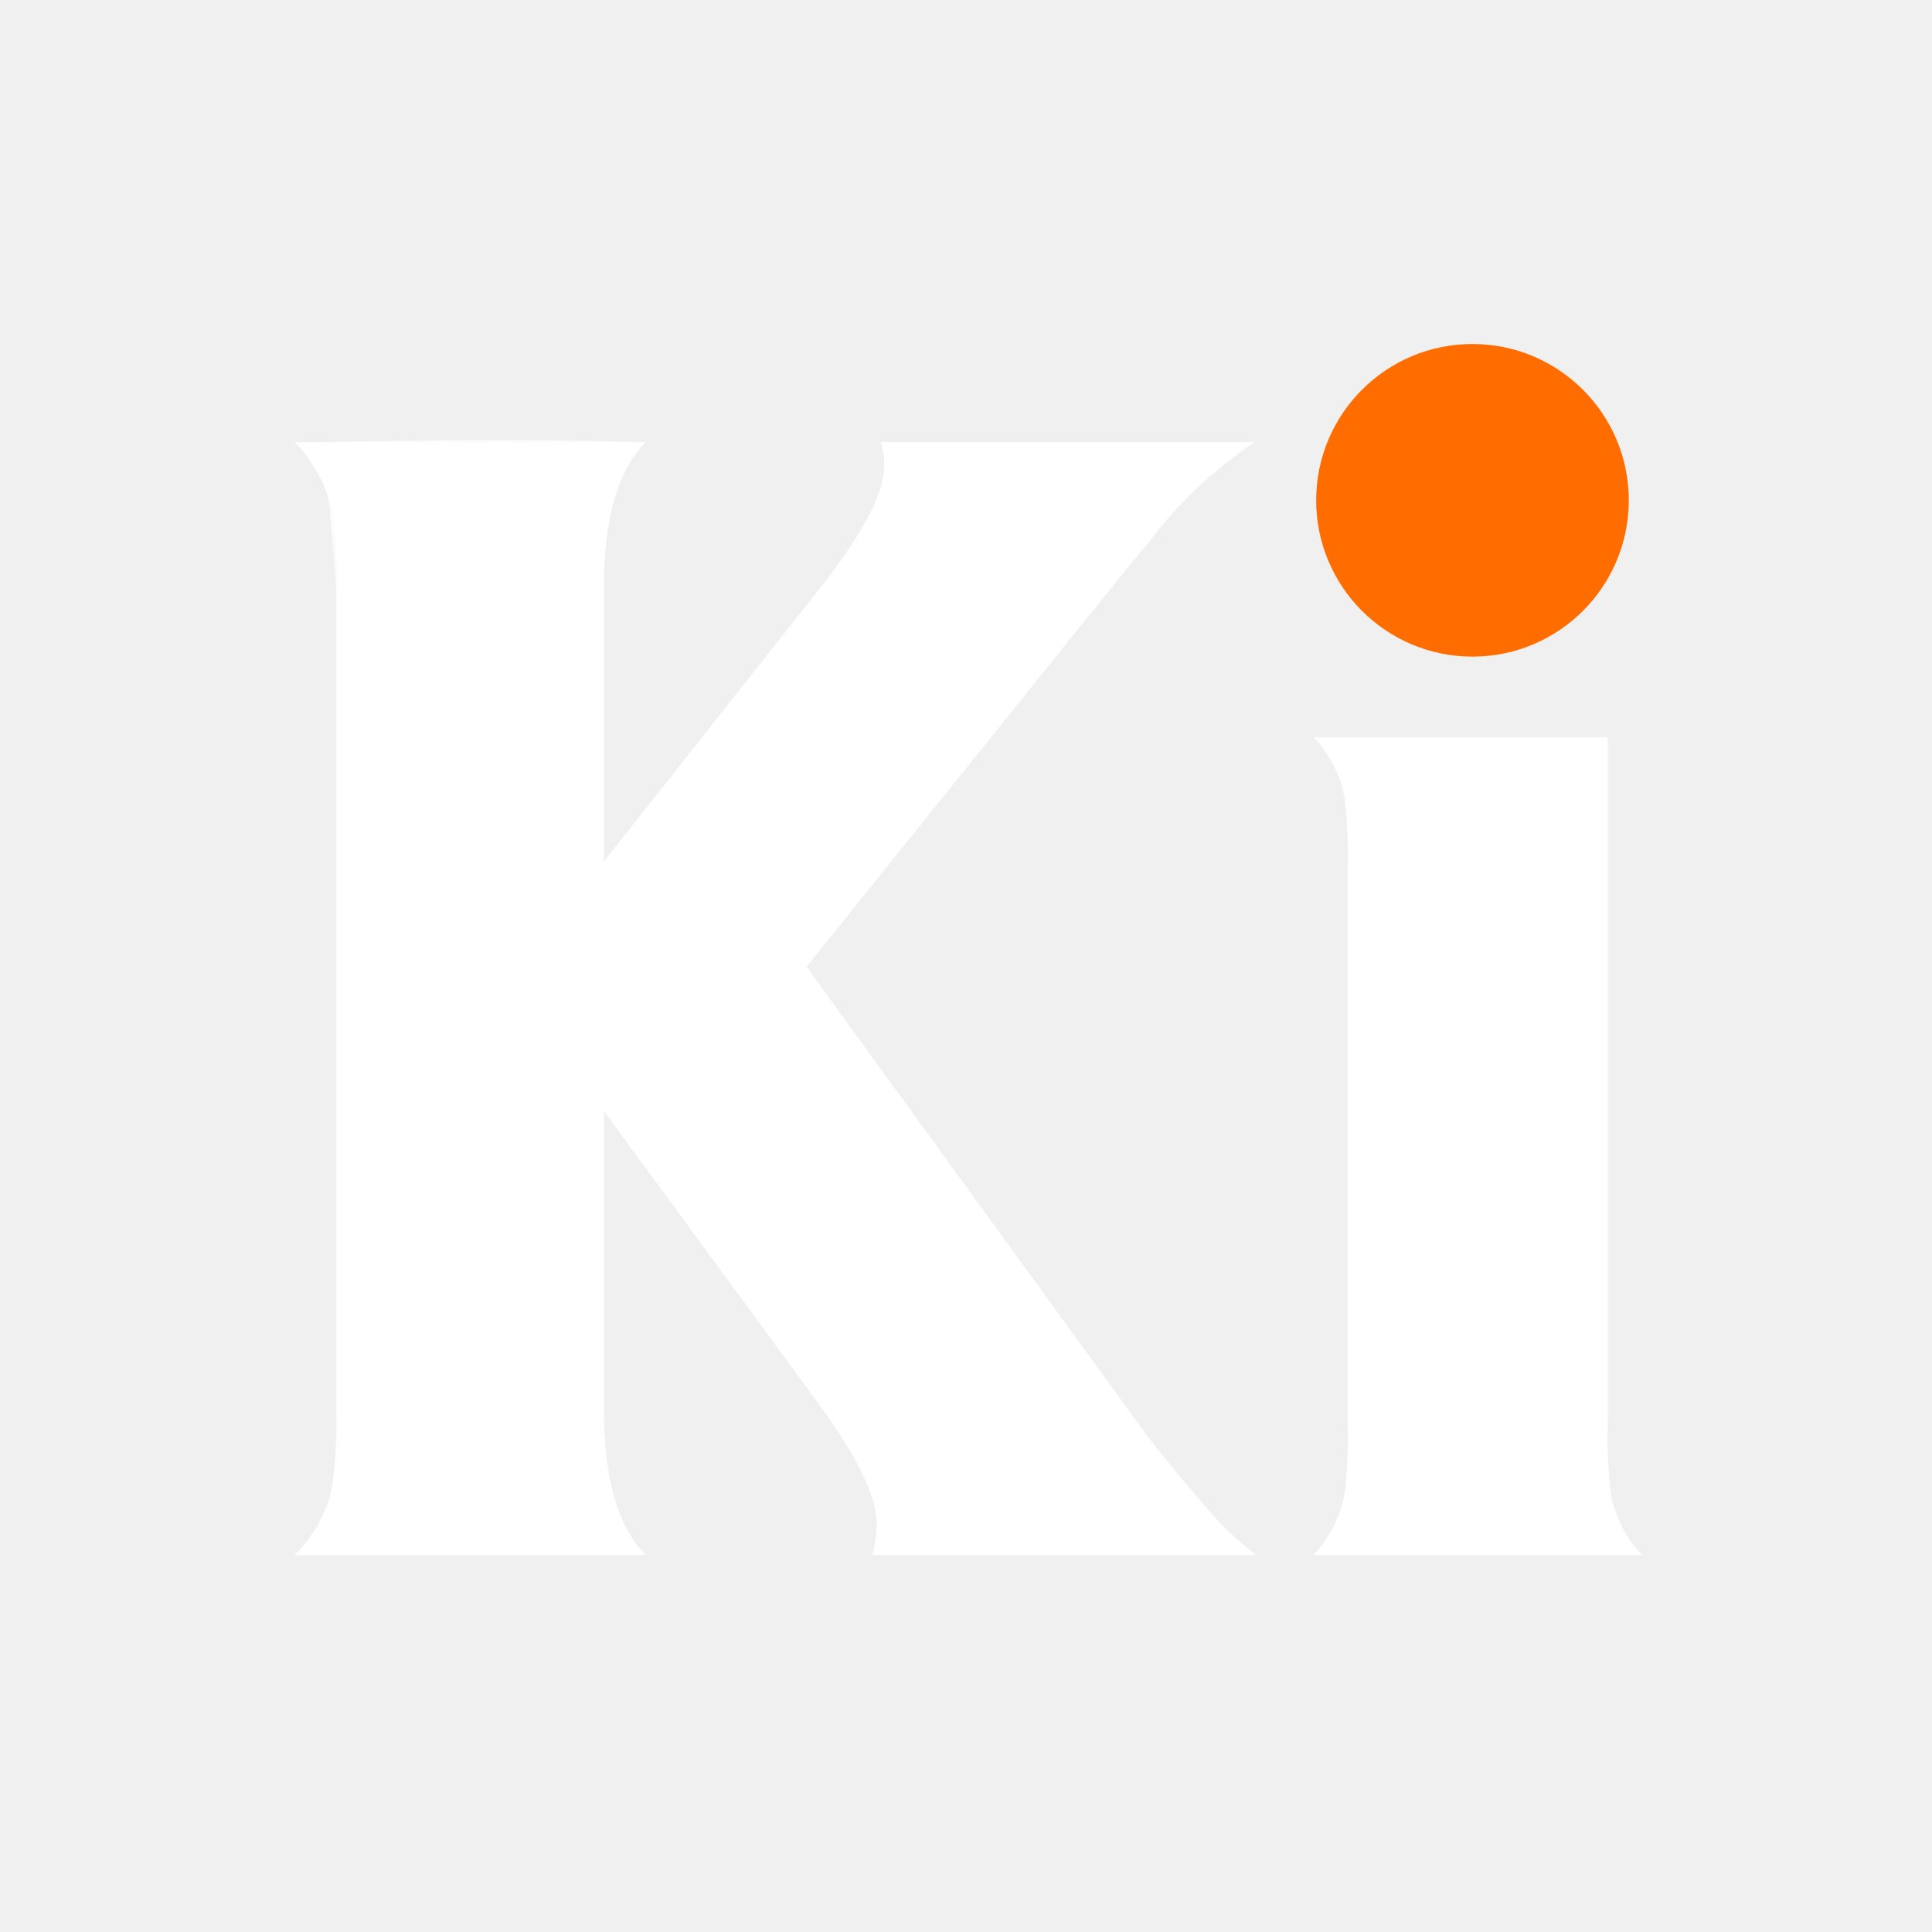
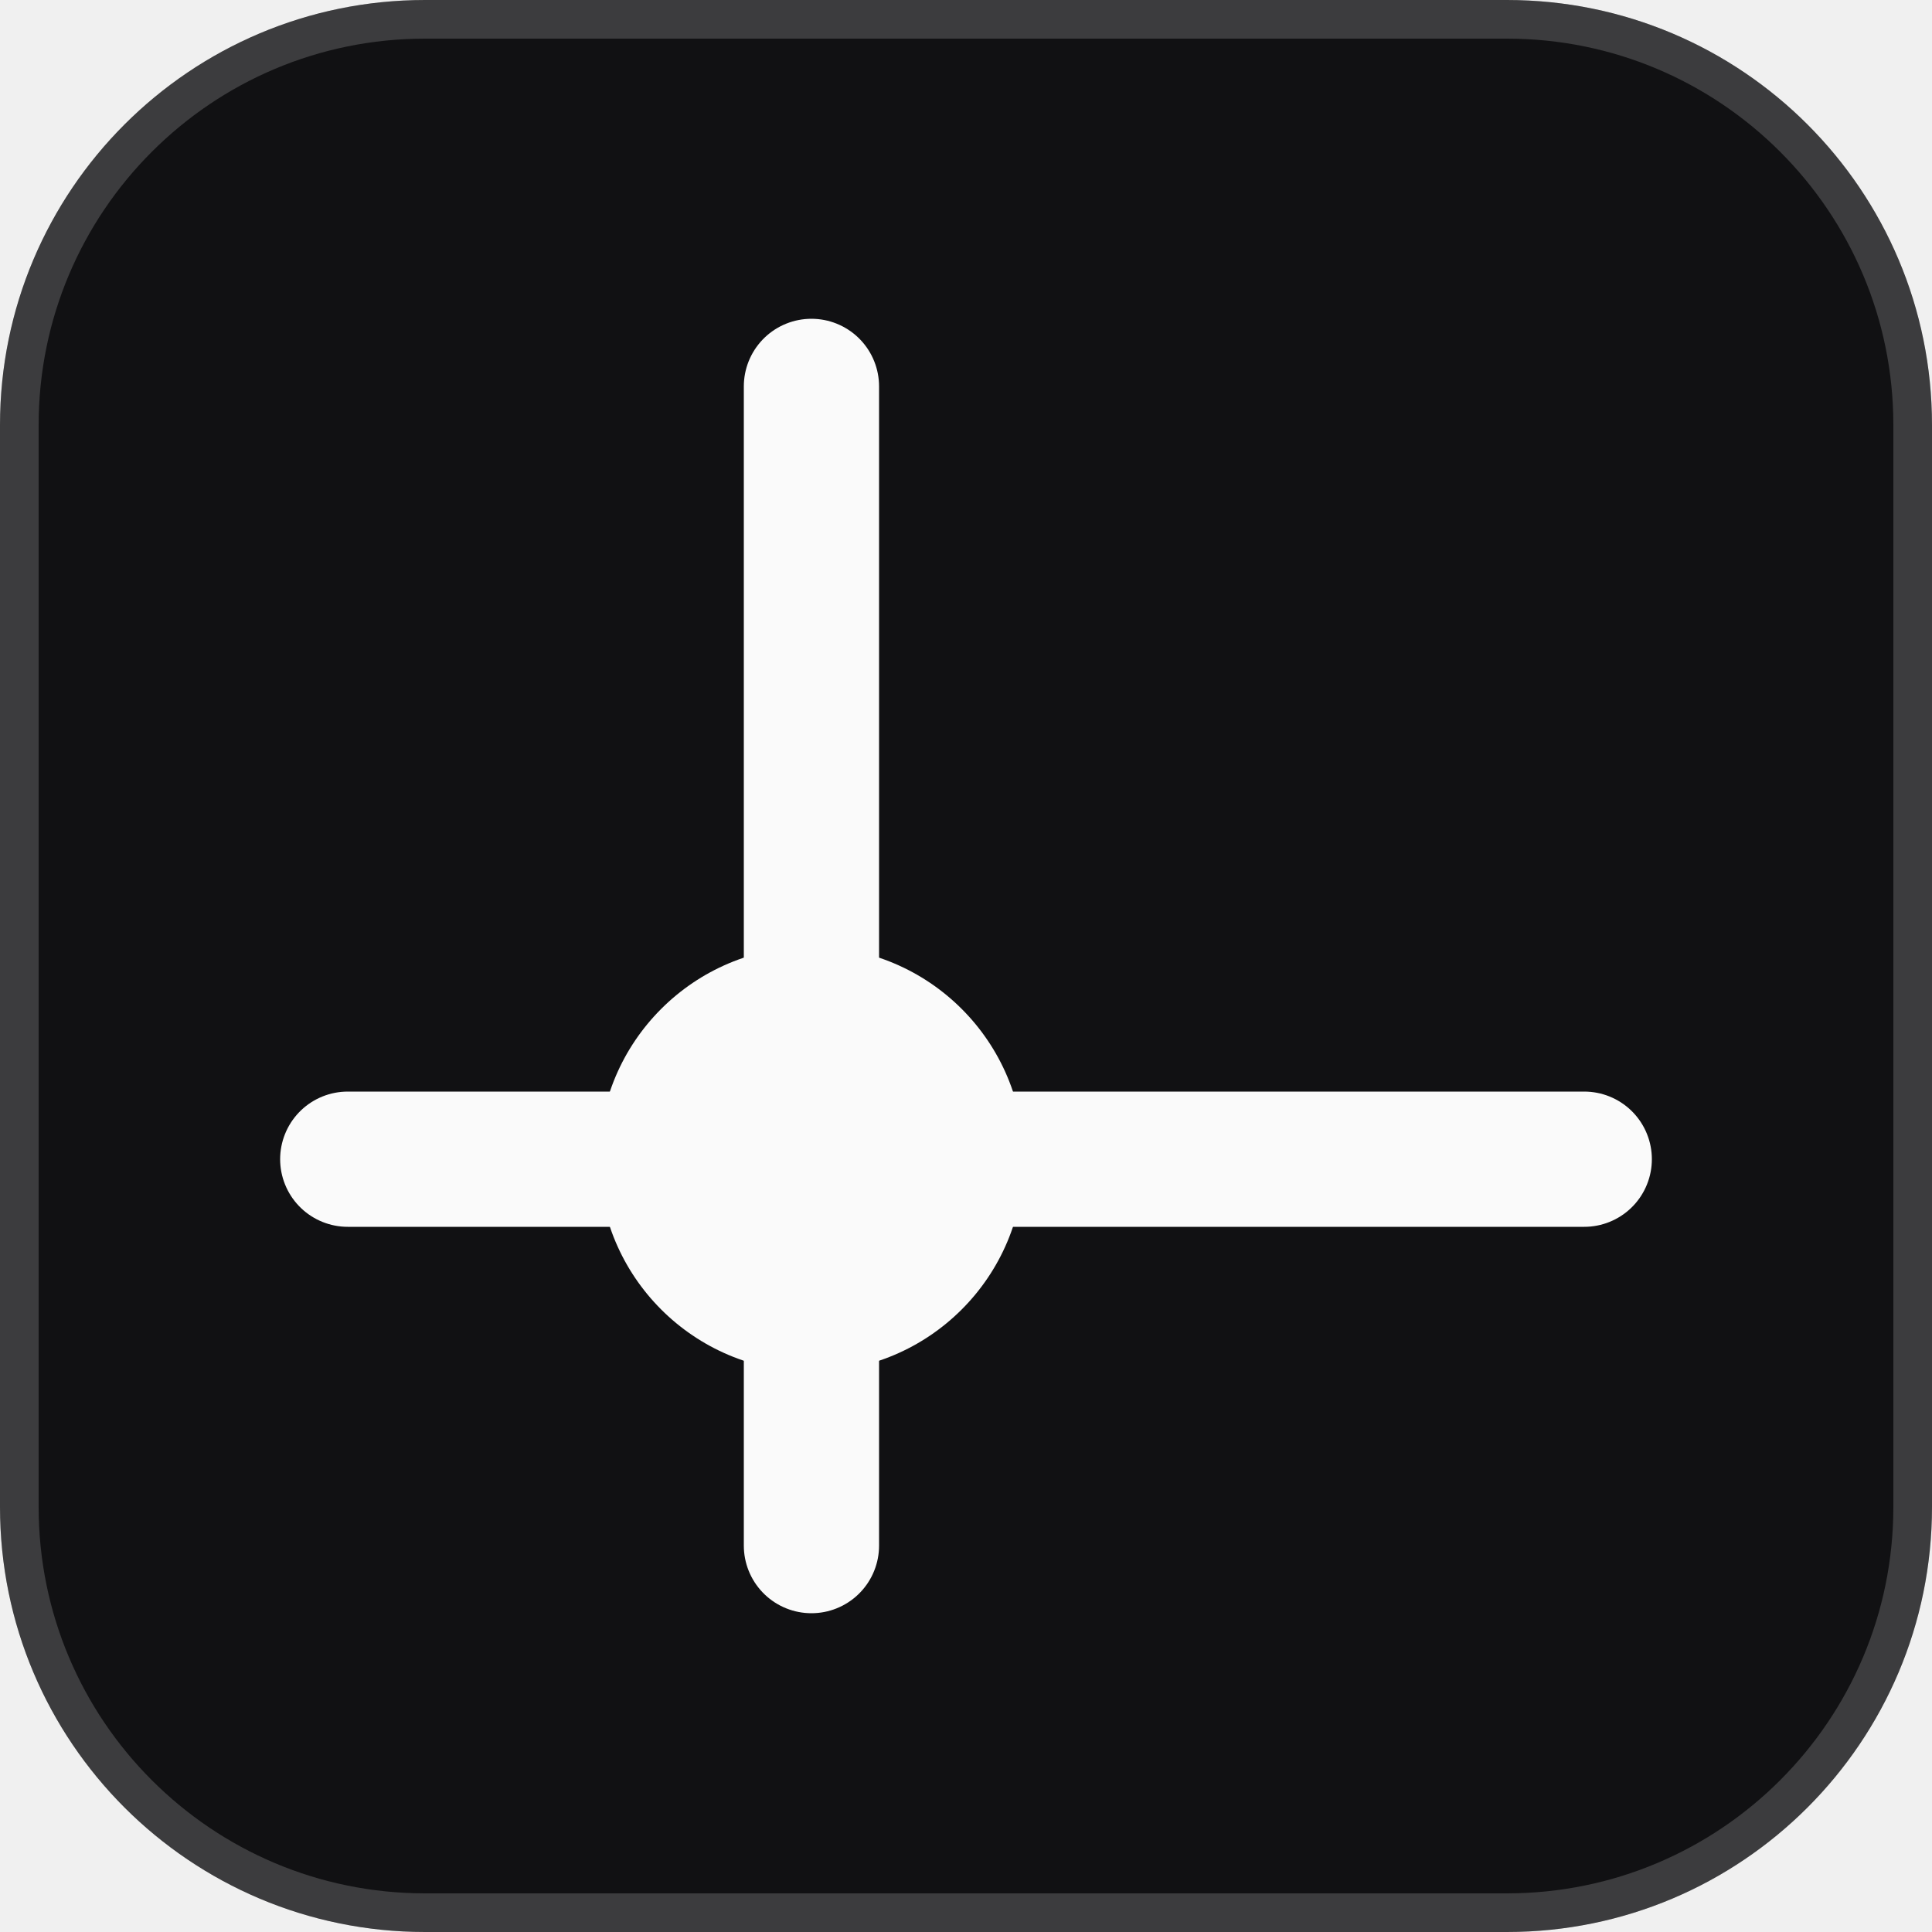
- <svg xmlns="http://www.w3.org/2000/svg" xmlns:xlink="http://www.w3.org/1999/xlink" viewBox="0 0 24 24" version="1.1" id="svg5496" width="24" height="24">
-   <defs id="defs5435">
-     <style id="style5390">.cls-1{fill:none;}.cls-2{isolation:isolate;}.cls-15,.cls-3{mix-blend-mode:overlay;}.cls-4{clip-path:url(#clip-path);}.cls-16,.cls-5{opacity:0.75;}.cls-5,.cls-7{mix-blend-mode:multiply;}.cls-6{clip-path:url(#clip-path-2);}.cls-7{opacity:0.6;}.cls-8{fill:url(#Безымянный_градиент_10);}.cls-9{mix-blend-mode:saturation;fill:url(#Безымянный_градиент_28);}.cls-10{clip-path:url(#clip-path-3);}.cls-11,.cls-16{fill:#fff;}.cls-12{fill:url(#Безымянный_градиент_114);}.cls-13{fill:url(#Безымянный_градиент_104);}.cls-14{fill:#ff6d00;}.cls-15{opacity:0.5;}</style>
-     <linearGradient id="Безымянный_градиент_10" x1="50.009" x2="50.009" y2="100" gradientUnits="userSpaceOnUse" gradientTransform="matrix(0.5265399,0,0,0.5265398,-2.882245,0.4406579)">
-       <stop offset="0" stop-color="#2b4bb7" id="stop5398" style="stop-color:#404040;stop-opacity:1" />
-       <stop offset="1" stop-color="#2b2fb7" id="stop5400" style="stop-color:#262626;stop-opacity:1" />
-     </linearGradient>
-     <radialGradient id="Безымянный_градиент_28" cx="50.009" cy="23.272" r="28.023" gradientTransform="matrix(0,-0.5265398,0.9388205,0,1.601556,39.02597)" gradientUnits="userSpaceOnUse">
-       <stop offset="0" stop-color="#2b4bed" id="stop5403" style="stop-color:#666666;stop-opacity:1" />
-       <stop offset="1" stop-color="#2b2fb7" id="stop5405" style="stop-color:#404040;stop-opacity:1" />
-     </radialGradient>
-     <radialGradient id="Безымянный_градиент_114" cx="47.361" cy="53.197" r="38.302" gradientUnits="userSpaceOnUse">
-       <stop offset="0.001" stop-color="#fff" stop-opacity="0" id="stop5411" />
-       <stop offset="0.148" stop-color="#fbfbfb" stop-opacity="0.039" id="stop5413" />
-       <stop offset="0.372" stop-color="#f1f1f1" stop-opacity="0.146" id="stop5415" />
-       <stop offset="0.647" stop-color="#e0e0e0" stop-opacity="0.322" id="stop5417" />
-       <stop offset="0.958" stop-color="#c9c9c8" stop-opacity="0.564" id="stop5419" />
-       <stop offset="1" stop-color="#c6c6c5" stop-opacity="0.6" id="stop5421" />
-     </radialGradient>
-     <radialGradient xlink:href="#%D0%91%D0%B5%D0%B7%D1%8B%D0%BC%D1%8F%D0%BD%D0%BD%D1%8B%D0%B9_%D0%B3%D1%80%D0%B0%D0%B4%D0%B8%D0%B5%D0%BD%D1%82_114" id="radialGradient6102" gradientUnits="userSpaceOnUse" cx="47.361" cy="53.197" r="38.302" gradientTransform="matrix(0.5265399,0,0,0.5265398,-2.814641,0.427182)" />
-     <radialGradient xlink:href="#%D0%91%D0%B5%D0%B7%D1%8B%D0%BC%D1%8F%D0%BD%D0%BD%D1%8B%D0%B9_%D0%B3%D1%80%D0%B0%D0%B4%D0%B8%D0%B5%D0%BD%D1%82_114" id="radialGradient6104" gradientUnits="userSpaceOnUse" cx="47.361" cy="53.197" r="38.302" gradientTransform="matrix(0.5265399,0,0,0.5265398,-2.814641,0.427182)" />
-   </defs>
-   <g class="cls-2" id="g5494" transform="matrix(0.4558059,0,0,0.4558059,1.311513,-0.2008545)" style="stroke-width:2.194">
-     <rect class="cls-8" x="-2.877" width="52.654" height="52.654" rx="11.701" id="rect5459" y="0.441" style="fill:url(#%D0%91%D0%B5%D0%B7%D1%8B%D0%BC%D1%8F%D0%BD%D0%BD%D1%8B%D0%B9_%D0%B3%D1%80%D0%B0%D0%B4%D0%B8%D0%B5%D0%BD%D1%82_10);stroke-width:1.146" />
-     <rect class="cls-9" x="-2.877" width="52.654" height="52.654" rx="11.701" id="rect5461" y="0.441" style="fill:url(#%D0%91%D0%B5%D0%B7%D1%8B%D0%BC%D1%8F%D0%BD%D0%BD%D1%8B%D0%B9_%D0%B3%D1%80%D0%B0%D0%B4%D0%B8%D0%B5%D0%BD%D1%82_28);stroke-width:1.146" />
-     <path class="cls-11" d="m 13.581,23.918 5.847,-7.395 q 1.792,-2.261 1.793,-3.382 a 1.726,1.726 0 0 0 -0.102,-0.652 h 10.206 a 11.638,11.638 0 0 0 -2.91,2.752 q -0.55,0.652 -1.649,2.018 l -7.664,9.53 9.147,12.59 q 0.651,0.897 2.118,2.567 a 9.826,9.826 0 0 0 0.998,0.876 H 20.895 a 3.346,3.346 0 0 0 0.122,-0.835 q 0,-1.12 -1.548,-3.239 l -5.887,-8.026 v 8.128 q 0,2.832 1.141,3.973 H 5.147 A 3.637,3.637 0 0 0 6.166,41.01 12.4,12.4 0 0 0 6.288,38.871 V 16.442 A 12.406,12.406 0 0 0 6.166,14.303 3.638,3.638 0 0 0 5.147,12.49 h 9.575 q -1.141,1.141 -1.141,3.952 z" id="path5475" style="stroke-width:1.146" />
-     <path class="cls-11" d="m 40.941,20.537 v 18.701 a 13.156,13.156 0 0 0 0.081,1.915 3.293,3.293 0 0 0 0.856,1.67 h -8.964 a 3.298,3.298 0 0 0 0.856,-1.67 13.542,13.542 0 0 0 0.081,-1.915 V 24.081 A 13.048,13.048 0 0 0 33.77,22.187 3.363,3.363 0 0 0 32.934,20.537 Z M 37.396,9.882 a 4.087,4.087 0 0 1 4.074,4.074 4.074,4.074 0 0 1 -8.149,0 4.035,4.035 0 0 1 4.074,-4.074 z" id="path5477" style="stroke-width:1.146" />
-     <path class="cls-12" d="m 13.581,23.918 5.847,-7.395 q 1.792,-2.261 1.793,-3.382 a 1.726,1.726 0 0 0 -0.102,-0.652 h 10.206 a 11.638,11.638 0 0 0 -2.91,2.752 q -0.55,0.652 -1.649,2.018 l -7.664,9.53 9.147,12.59 q 0.651,0.897 2.118,2.567 a 9.826,9.826 0 0 0 0.998,0.876 H 20.895 a 3.346,3.346 0 0 0 0.122,-0.835 q 0,-1.12 -1.548,-3.239 l -5.887,-8.026 v 8.128 q 0,2.832 1.141,3.973 H 5.147 A 3.637,3.637 0 0 0 6.166,41.01 12.4,12.4 0 0 0 6.288,38.871 V 16.442 A 12.406,12.406 0 0 0 6.166,14.303 3.638,3.638 0 0 0 5.147,12.49 h 9.575 q -1.141,1.141 -1.141,3.952 z" id="path5479" style="fill:url(#radialGradient6102);stroke-width:1.146" />
-     <path class="cls-12" d="m 40.941,20.537 v 18.701 a 13.156,13.156 0 0 0 0.081,1.915 3.293,3.293 0 0 0 0.856,1.67 h -8.964 a 3.298,3.298 0 0 0 0.856,-1.67 13.542,13.542 0 0 0 0.081,-1.915 V 24.081 A 13.048,13.048 0 0 0 33.77,22.187 3.363,3.363 0 0 0 32.934,20.537 Z M 37.396,9.882 a 4.087,4.087 0 0 1 4.074,4.074 4.074,4.074 0 0 1 -8.149,0 4.035,4.035 0 0 1 4.074,-4.074 z" id="path5481" style="fill:url(#radialGradient6104);stroke-width:1.146" />
-     <g class="cls-15" id="g5489" style="stroke-width:2.188" transform="matrix(1.005724,0,0,1,-0.48582,2.634574)" />
-     <path class="cls-16" d="M 6.289,16.513 C 6.244,15.833 6.178,15.155 6.116,14.481 A 2.267,2.267 0 0 0 5.884,13.533 8.096,8.096 0 0 0 5.353,12.684 l -0.127,-0.179 0.221,-0.005 q 2.318,-0.058 4.637,-0.062 c 0.773,-0.011 1.546,0.005 2.319,0.007 0.773,0.001 1.546,0.031 2.32,0.045 -0.772,0.035 -1.545,0.086 -2.317,0.109 -0.773,0.024 -1.545,0.06 -2.318,0.071 q -2.318,0.057 -4.637,0.064 l 0.093,-0.184 a 6.362,6.362 0 0 1 0.529,0.892 1.595,1.595 0 0 1 0.16,0.512 c 0.023,0.174 0.033,0.344 0.043,0.515 0.041,0.682 0.022,1.363 0.013,2.044 z" id="path5491" style="stroke-width:1.146" />
-     <circle style="fill:#ff6d00;fill-opacity:1;stroke-width:2.293;stroke-linecap:round;stroke-linejoin:round" id="path6063" cx="37.253" cy="14.076" r="4.26" />
-   </g>
+ <svg xmlns="http://www.w3.org/2000/svg" viewBox="0 0 100 100">
+   <rect width="100" height="100" rx="22" fill="#111113" />
+   <rect x="1" y="1" width="98" height="98" rx="21" fill="none" stroke="rgba(255,255,255,.18)" stroke-width="2" />
+   <path d="M18 60H82M42 20V80" fill="none" stroke="#fafafa" stroke-width="7" stroke-linecap="round" />
+   <circle cx="42" cy="60" r="11" fill="#fafafa" />
</svg>
